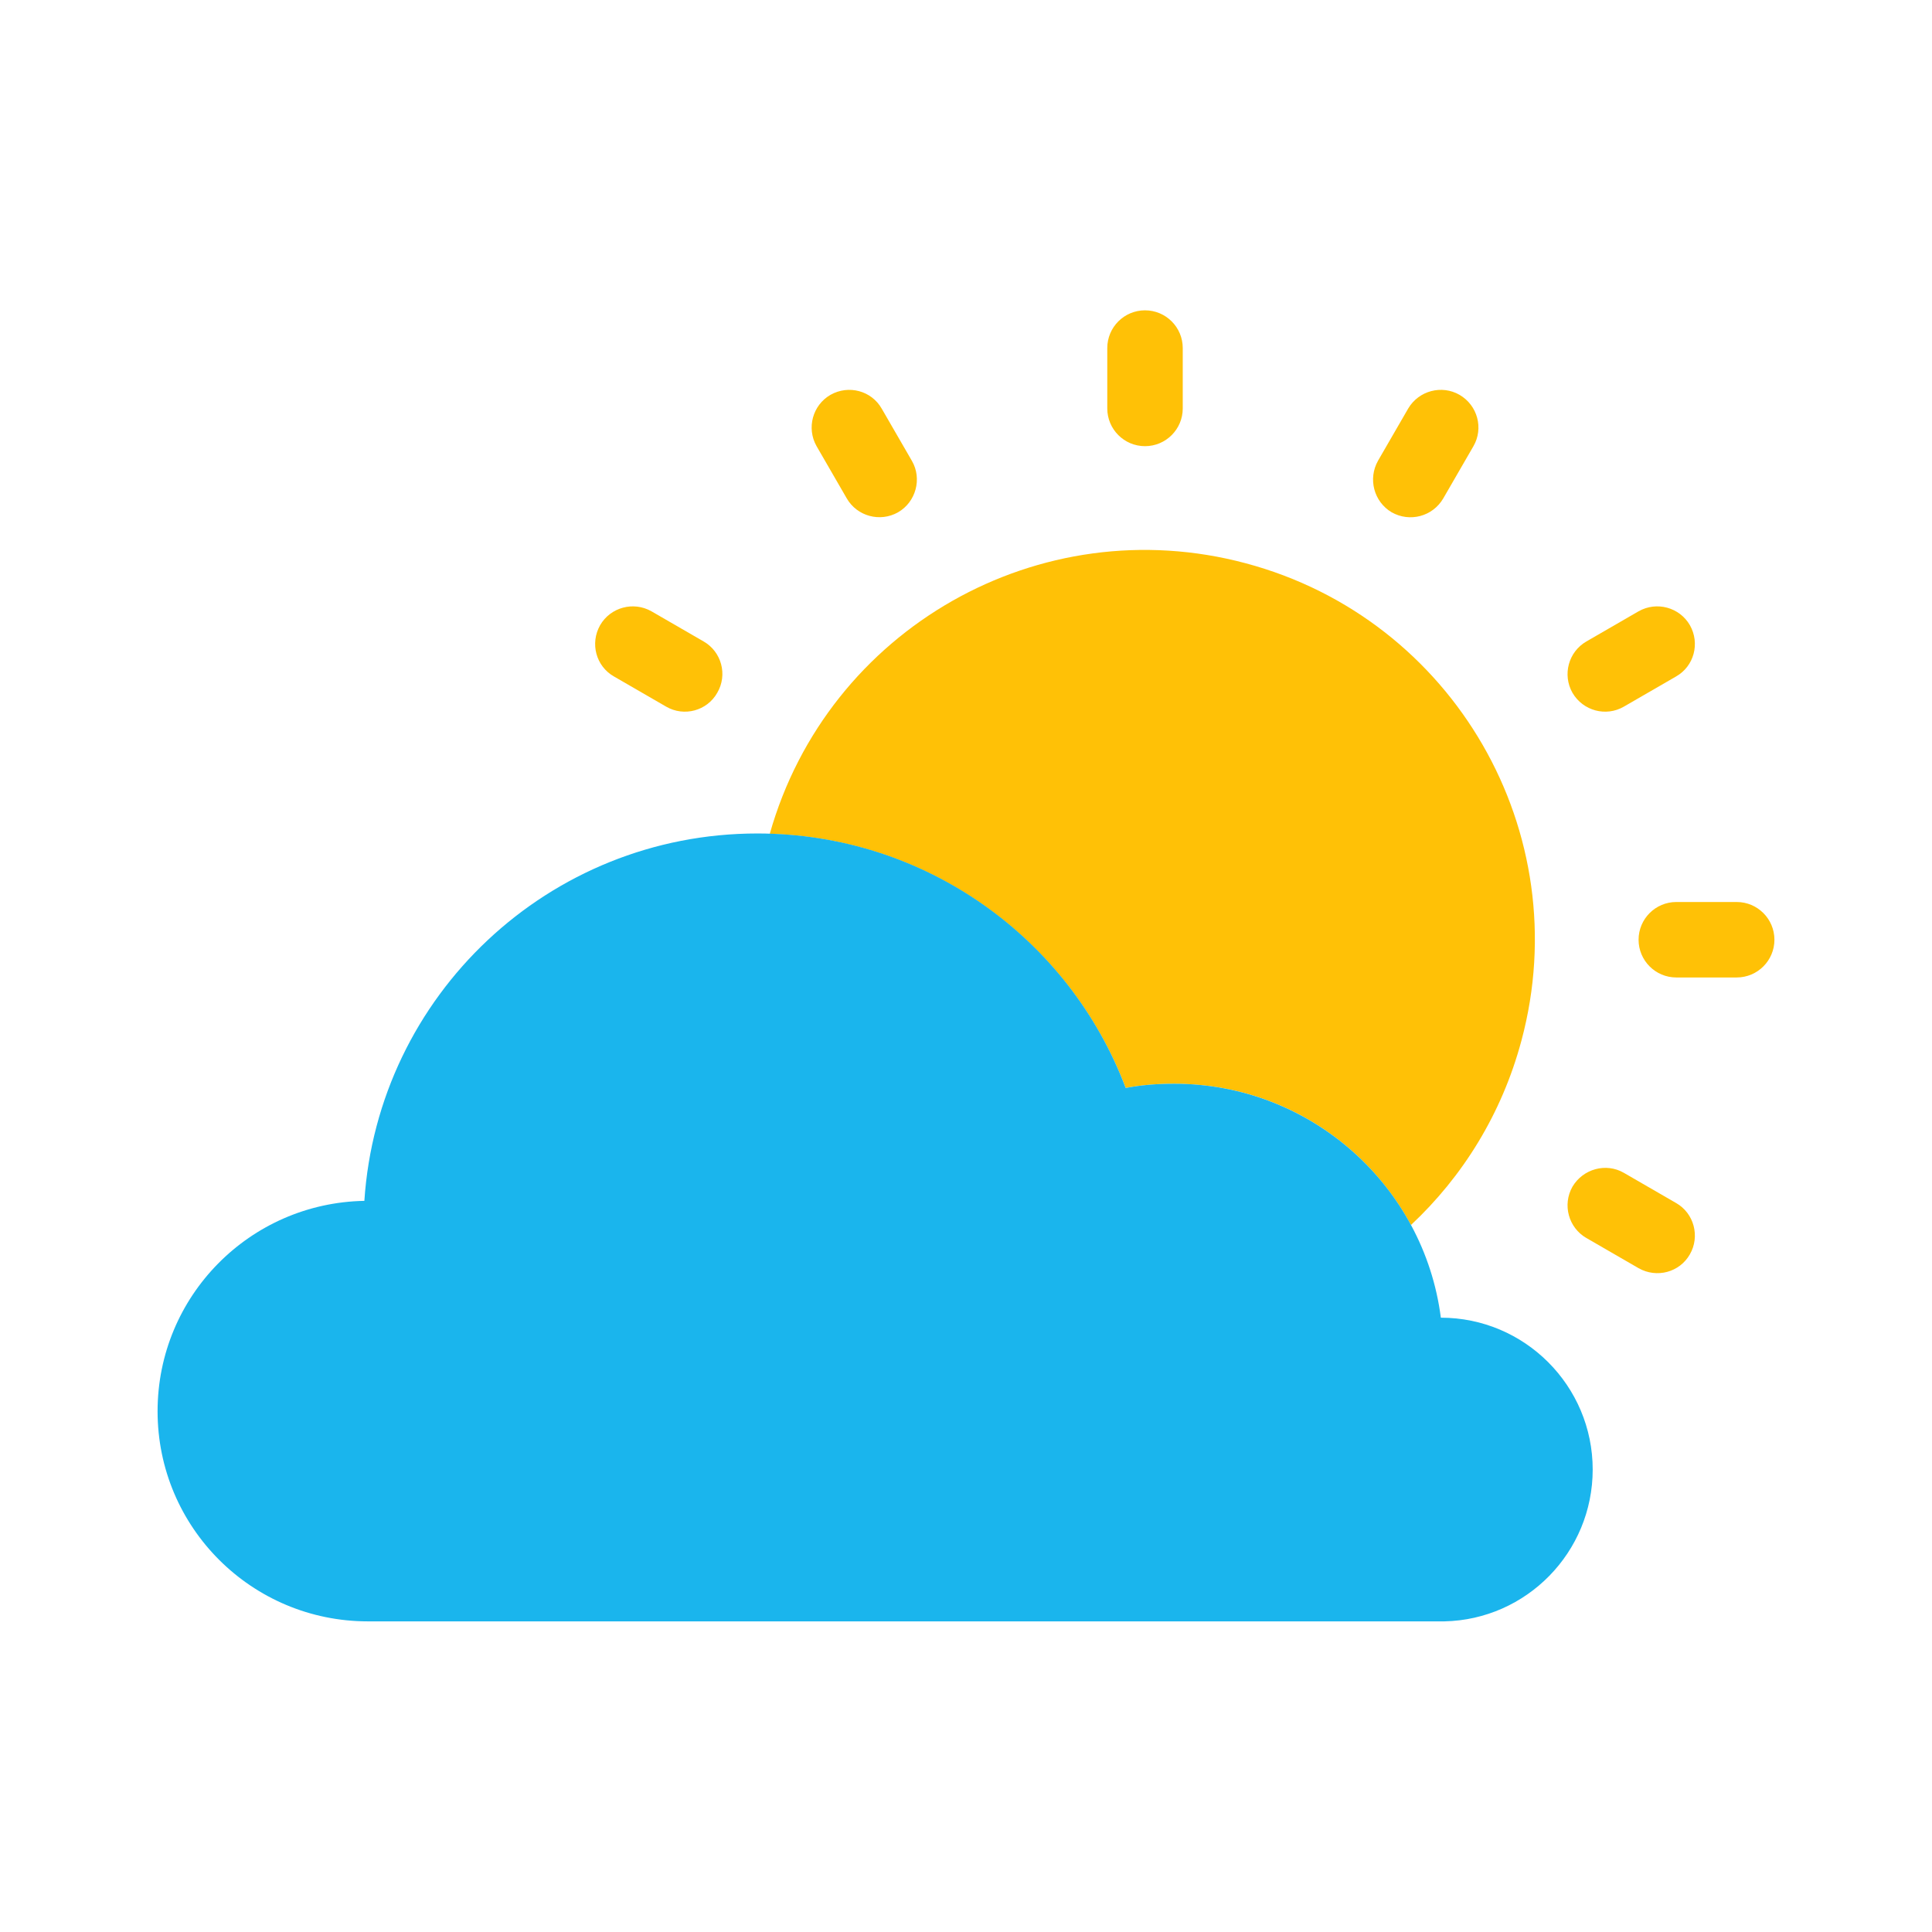
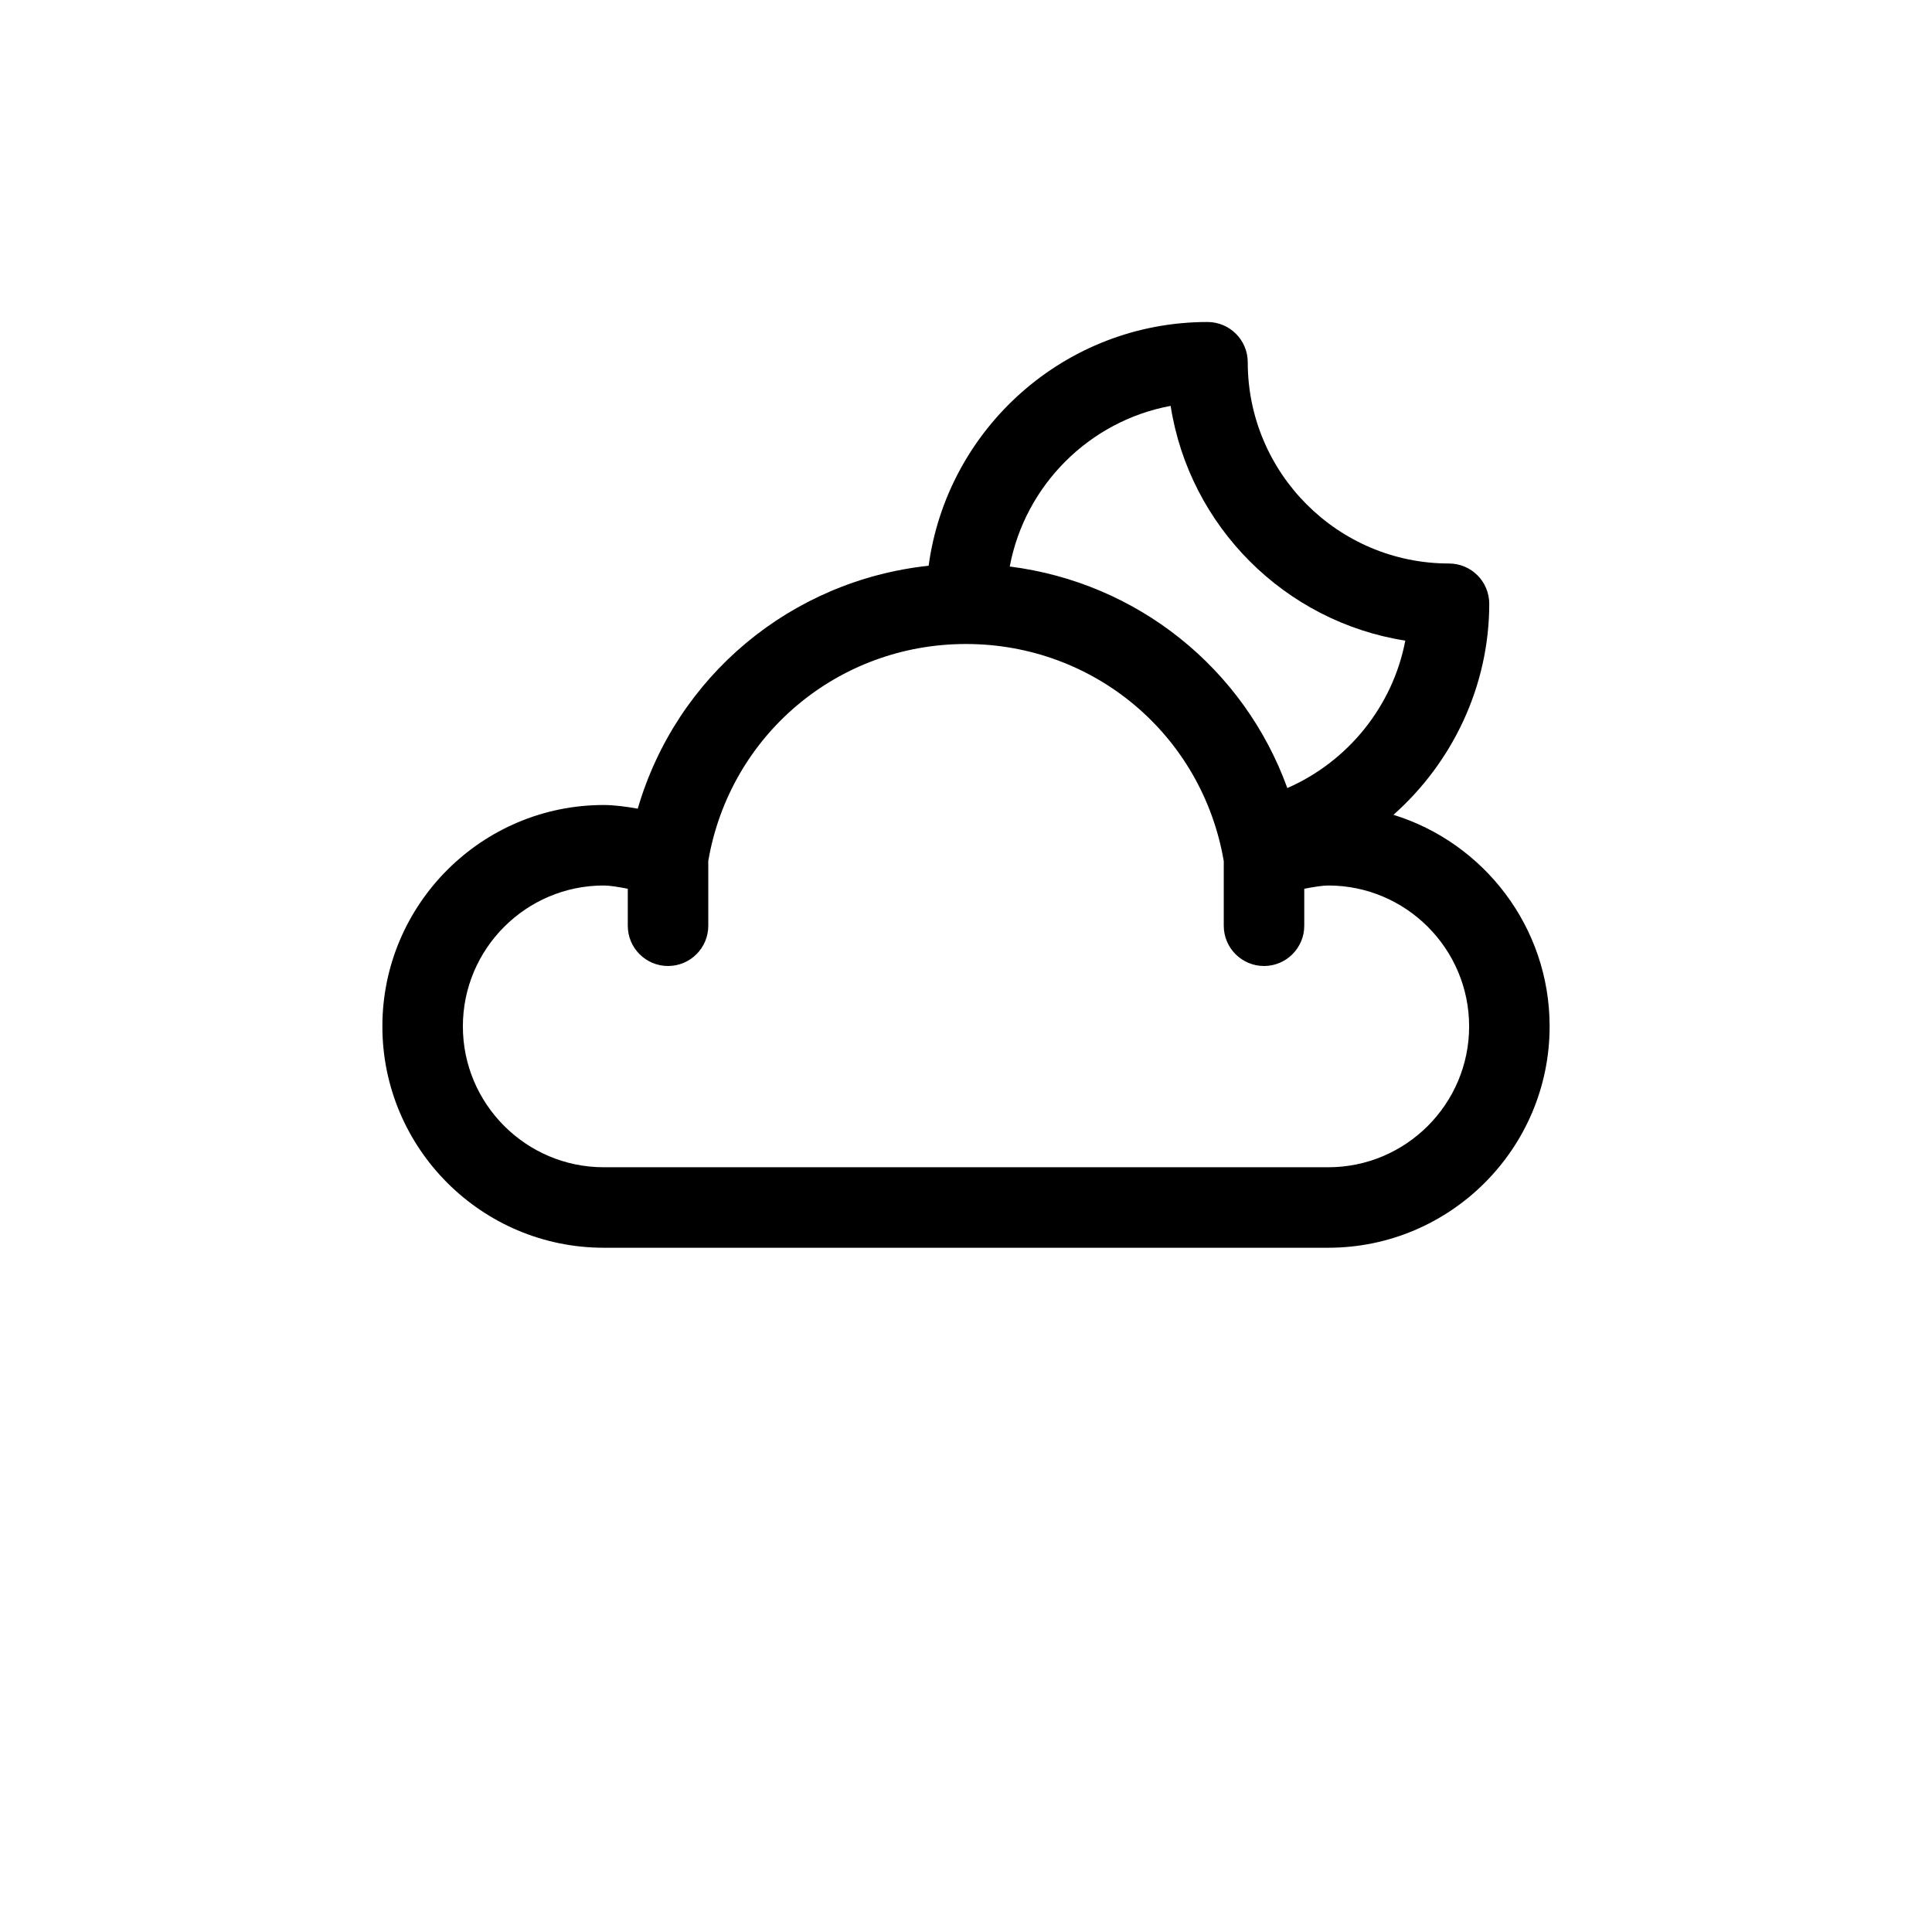
- <svg xmlns="http://www.w3.org/2000/svg" height="64px" style="shape-rendering:geometricPrecision; text-rendering:geometricPrecision; image-rendering:optimizeQuality; fill-rule:evenodd; clip-rule:evenodd" version="1.1" viewBox="0 0 64 64" width="64px" xml:space="preserve">
-   <defs>
-     <style type="text/css">
-    
-     .fil1 {fill:#1AB5ED}
-     .fil0 {fill:#FFC106}
-     .fil2 {fill:#FFC106;fill-rule:nonzero}
-    
-   </style>
-   </defs>
-   <g id="Layer_x0020_1">
-     <g id="_743750784">
-       <path class="fil0" d="M41.27 18.66c6.89,1.84 10.98,8.92 9.13,15.81 -0.65,2.43 -1.95,4.51 -3.66,6.11 -1.51,-2.79 -4.45,-4.68 -7.84,-4.68 -0.55,0 -1.09,0.04 -1.61,0.14 -1.82,-4.8 -6.39,-8.25 -11.79,-8.42 1.92,-6.79 8.94,-10.79 15.77,-8.96z" />
-       <path class="fil1" d="M12.29 53.71l-0.1 0c-3.85,0 -6.97,-3.11 -6.97,-6.96 0,-3.81 3.05,-6.9 6.85,-6.97 0.45,-6.8 6.1,-12.17 13.02,-12.17 5.58,0 10.34,3.5 12.2,8.43 0.52,-0.1 1.06,-0.14 1.61,-0.14 4.52,0 8.27,3.38 8.83,7.75 2.78,0 5.03,2.26 5.03,5.03 0,2.74 -2.19,4.97 -4.91,5.03l-0.12 0 -0.07 0 -8.67 0 -0.09 0 -0.12 0 -13.56 0 -0.13 0 -0.14 0 -12.66 0z" />
-       <path class="fil2" d="M55.52 39.85c0.6,0.34 0.8,1.11 0.46,1.7 -0.34,0.6 -1.1,0.8 -1.7,0.46l-1.73 -1c-0.59,-0.34 -0.8,-1.1 -0.46,-1.7 0.35,-0.59 1.11,-0.8 1.7,-0.46l1.73 1zm-35.18 -17.44c-0.6,-0.34 -0.8,-1.1 -0.46,-1.7 0.34,-0.59 1.1,-0.8 1.7,-0.46l1.73 1c0.59,0.34 0.8,1.1 0.45,1.7 -0.34,0.6 -1.1,0.8 -1.69,0.46l-1.73 -1zm6.71 -7.63c-0.34,-0.6 -0.13,-1.36 0.46,-1.7 0.6,-0.34 1.36,-0.14 1.7,0.46l1 1.73c0.34,0.59 0.13,1.36 -0.46,1.7 -0.6,0.34 -1.36,0.13 -1.7,-0.46l-1 -1.73zm9.63 -3.25c0,-0.69 0.56,-1.25 1.25,-1.25 0.69,0 1.25,0.56 1.25,1.25l0 2c0,0.69 -0.56,1.25 -1.25,1.25 -0.69,0 -1.25,-0.56 -1.25,-1.25l0 -2zm9.97 2c0.35,-0.59 1.11,-0.79 1.7,-0.45 0.6,0.35 0.8,1.11 0.46,1.7l-1 1.73c-0.35,0.6 -1.11,0.8 -1.71,0.46 -0.59,-0.35 -0.79,-1.11 -0.45,-1.71l1 -1.73zm7.63 6.72c0.6,-0.34 1.36,-0.13 1.7,0.46 0.34,0.6 0.14,1.36 -0.46,1.7l-1.73 1c-0.59,0.34 -1.35,0.14 -1.7,-0.46 -0.34,-0.6 -0.13,-1.36 0.46,-1.7l1.73 -1zm3.25 9.63c0.69,0 1.25,0.56 1.25,1.25 0,0.69 -0.56,1.25 -1.25,1.25l-2 0c-0.69,0 -1.25,-0.56 -1.25,-1.25 0,-0.69 0.56,-1.25 1.25,-1.25l2 0z" />
+ <svg xmlns="http://www.w3.org/2000/svg" version="1.1" x="0px" y="0px" width="96px" height="96px" viewBox="0 0 96 96" enable-background="new 0 0 96 96" xml:space="preserve">
+   <g id="Base" display="none">
+ </g>
+   <g id="Dibujo">
+     <g>
+       <path d="M69.24,40.488C72.173,37.886,74,34.094,74,30c0-1.104-0.896-2-2-2c-5.514,0-10-4.486-10-10c0-1.104-0.896-2-2-2    c-7.078,0-12.931,5.284-13.857,12.111c-6.848,0.737-12.533,5.488-14.454,12.072C31.112,40.079,30.507,40,30,40    c-6.065,0-11,4.935-11,11s4.935,11,11,11h36c6.065,0,11-4.935,11-11C77,46.062,73.728,41.875,69.24,40.488z M58.168,20.168    c0.934,5.985,5.675,10.728,11.66,11.664c-0.615,3.246-2.84,6.006-5.862,7.326c-2.154-5.948-7.447-10.206-13.792-11.008    C50.933,24.111,54.126,20.92,58.168,20.168z M66,58H30c-3.859,0-7-3.141-7-7s3.141-7,7-7c0.277,0,0.724,0.068,1.194,0.162V46    c0,1.104,0.896,2,2,2s2-0.896,2-2v-3.224C36.269,36.525,41.631,32,48,32c6.372,0,11.736,4.53,12.808,10.787V46    c0,1.104,0.896,2,2,2s2-0.896,2-2v-1.837C65.278,44.069,65.726,44,66,44c3.859,0,7,3.141,7,7S69.859,58,66,58z" />
    </g>
  </g>
</svg>
